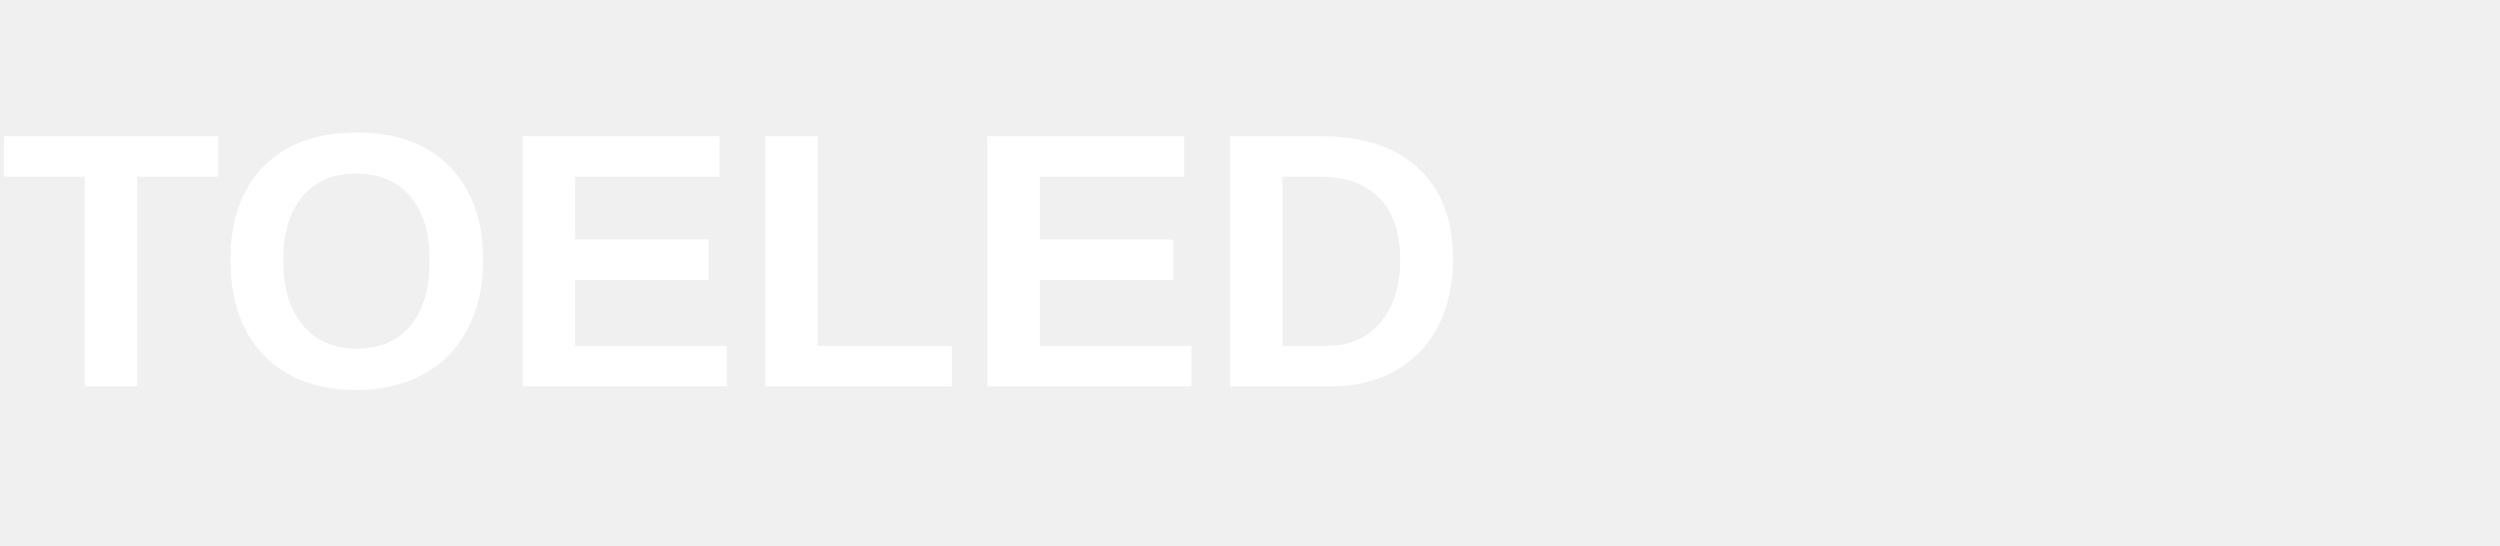
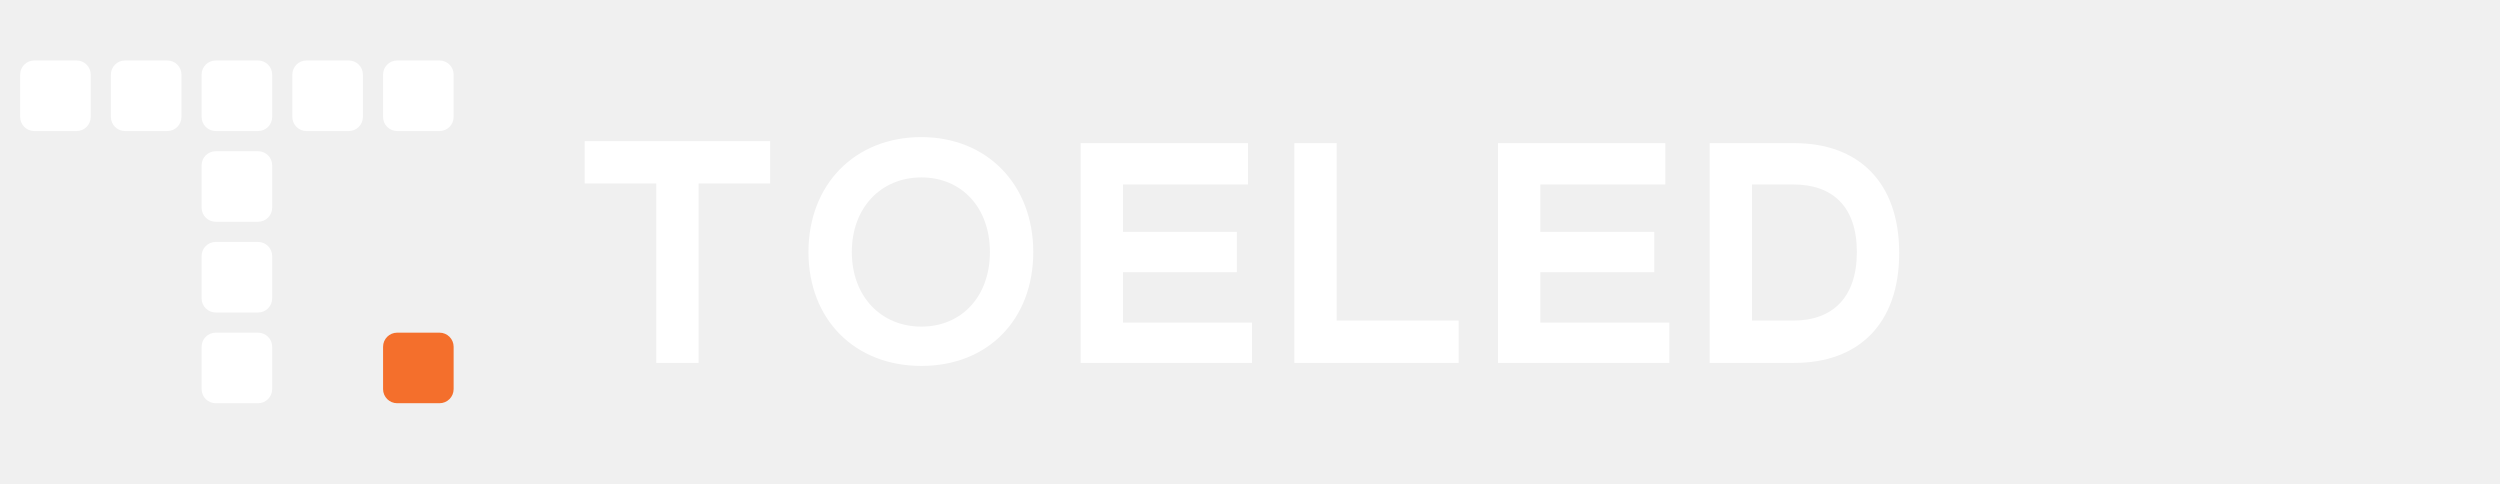
- <svg xmlns="http://www.w3.org/2000/svg" width="220" height="48" viewBox="0 0 220 48">
-   <text x="0" y="34" font-family="Microsoft YaHei,Arial" font-size="32" font-weight="700" fill="#fff">TOELED</text>
+ <svg xmlns="http://www.w3.org/2000/svg" width="248" height="48" viewBox="0 0 248 48" role="img" aria-label="Toeled">
+   <g fill="#FFFFFF">
+     <rect x="2" y="6" width="7" height="7" rx="1.4" />
+     <rect x="11" y="6" width="7" height="7" rx="1.4" />
+     <rect x="20" y="6" width="7" height="7" rx="1.4" />
+     <rect x="29" y="6" width="7" height="7" rx="1.4" />
+     <rect x="38" y="6" width="7" height="7" rx="1.4" />
+     <rect x="20" y="15" width="7" height="7" rx="1.4" />
+     <rect x="20" y="24" width="7" height="7" rx="1.4" />
+     <rect x="20" y="33" width="7" height="7" rx="1.4" />
+   </g>
+   <rect x="38" y="33" width="7" height="7" rx="1.4" fill="#F46F2C" />
+   <g fill="#FFFFFF">
+     <path d="M58 14h18.4v4.2h-7.1V36h-4.2V18.2H58z" />
+     <path d="M80.2 25c0-6.7 4.6-11.4 11.2-11.4 6.5 0 11.1 4.7 11.1 11.4S98 36.3 91.4 36.3c-6.6 0-11.2-4.6-11.2-11.3zm18 0c0-4.4-2.8-7.4-6.8-7.4s-6.9 3-6.9 7.4 2.9 7.4 6.9 7.4 6.8-3 6.8-7.4z" />
+     <path d="M107.2 14.2h16.6v4.1h-12.4v4.7h11.3v4H111.4v5h12.8V36h-17z" />
+     <path d="M128.4 14.2h4.2V31.8h12.1V36h-16.3z" />
+     <path d="M148.6 14.2h16.6v4.1h-12.4v4.7h11.3v4h-11.3v5h12.8V36h-17z" />
+     <path d="M169.6 14.2h8.4c6.3 0 10.4 3.8 10.4 10.9S184.3 36 178 36h-8.4zm4.2 4.1V31.8h4.1c3.9 0 6.3-2.3 6.3-6.8s-2.4-6.7-6.3-6.7z" />
+   </g>
</svg>
